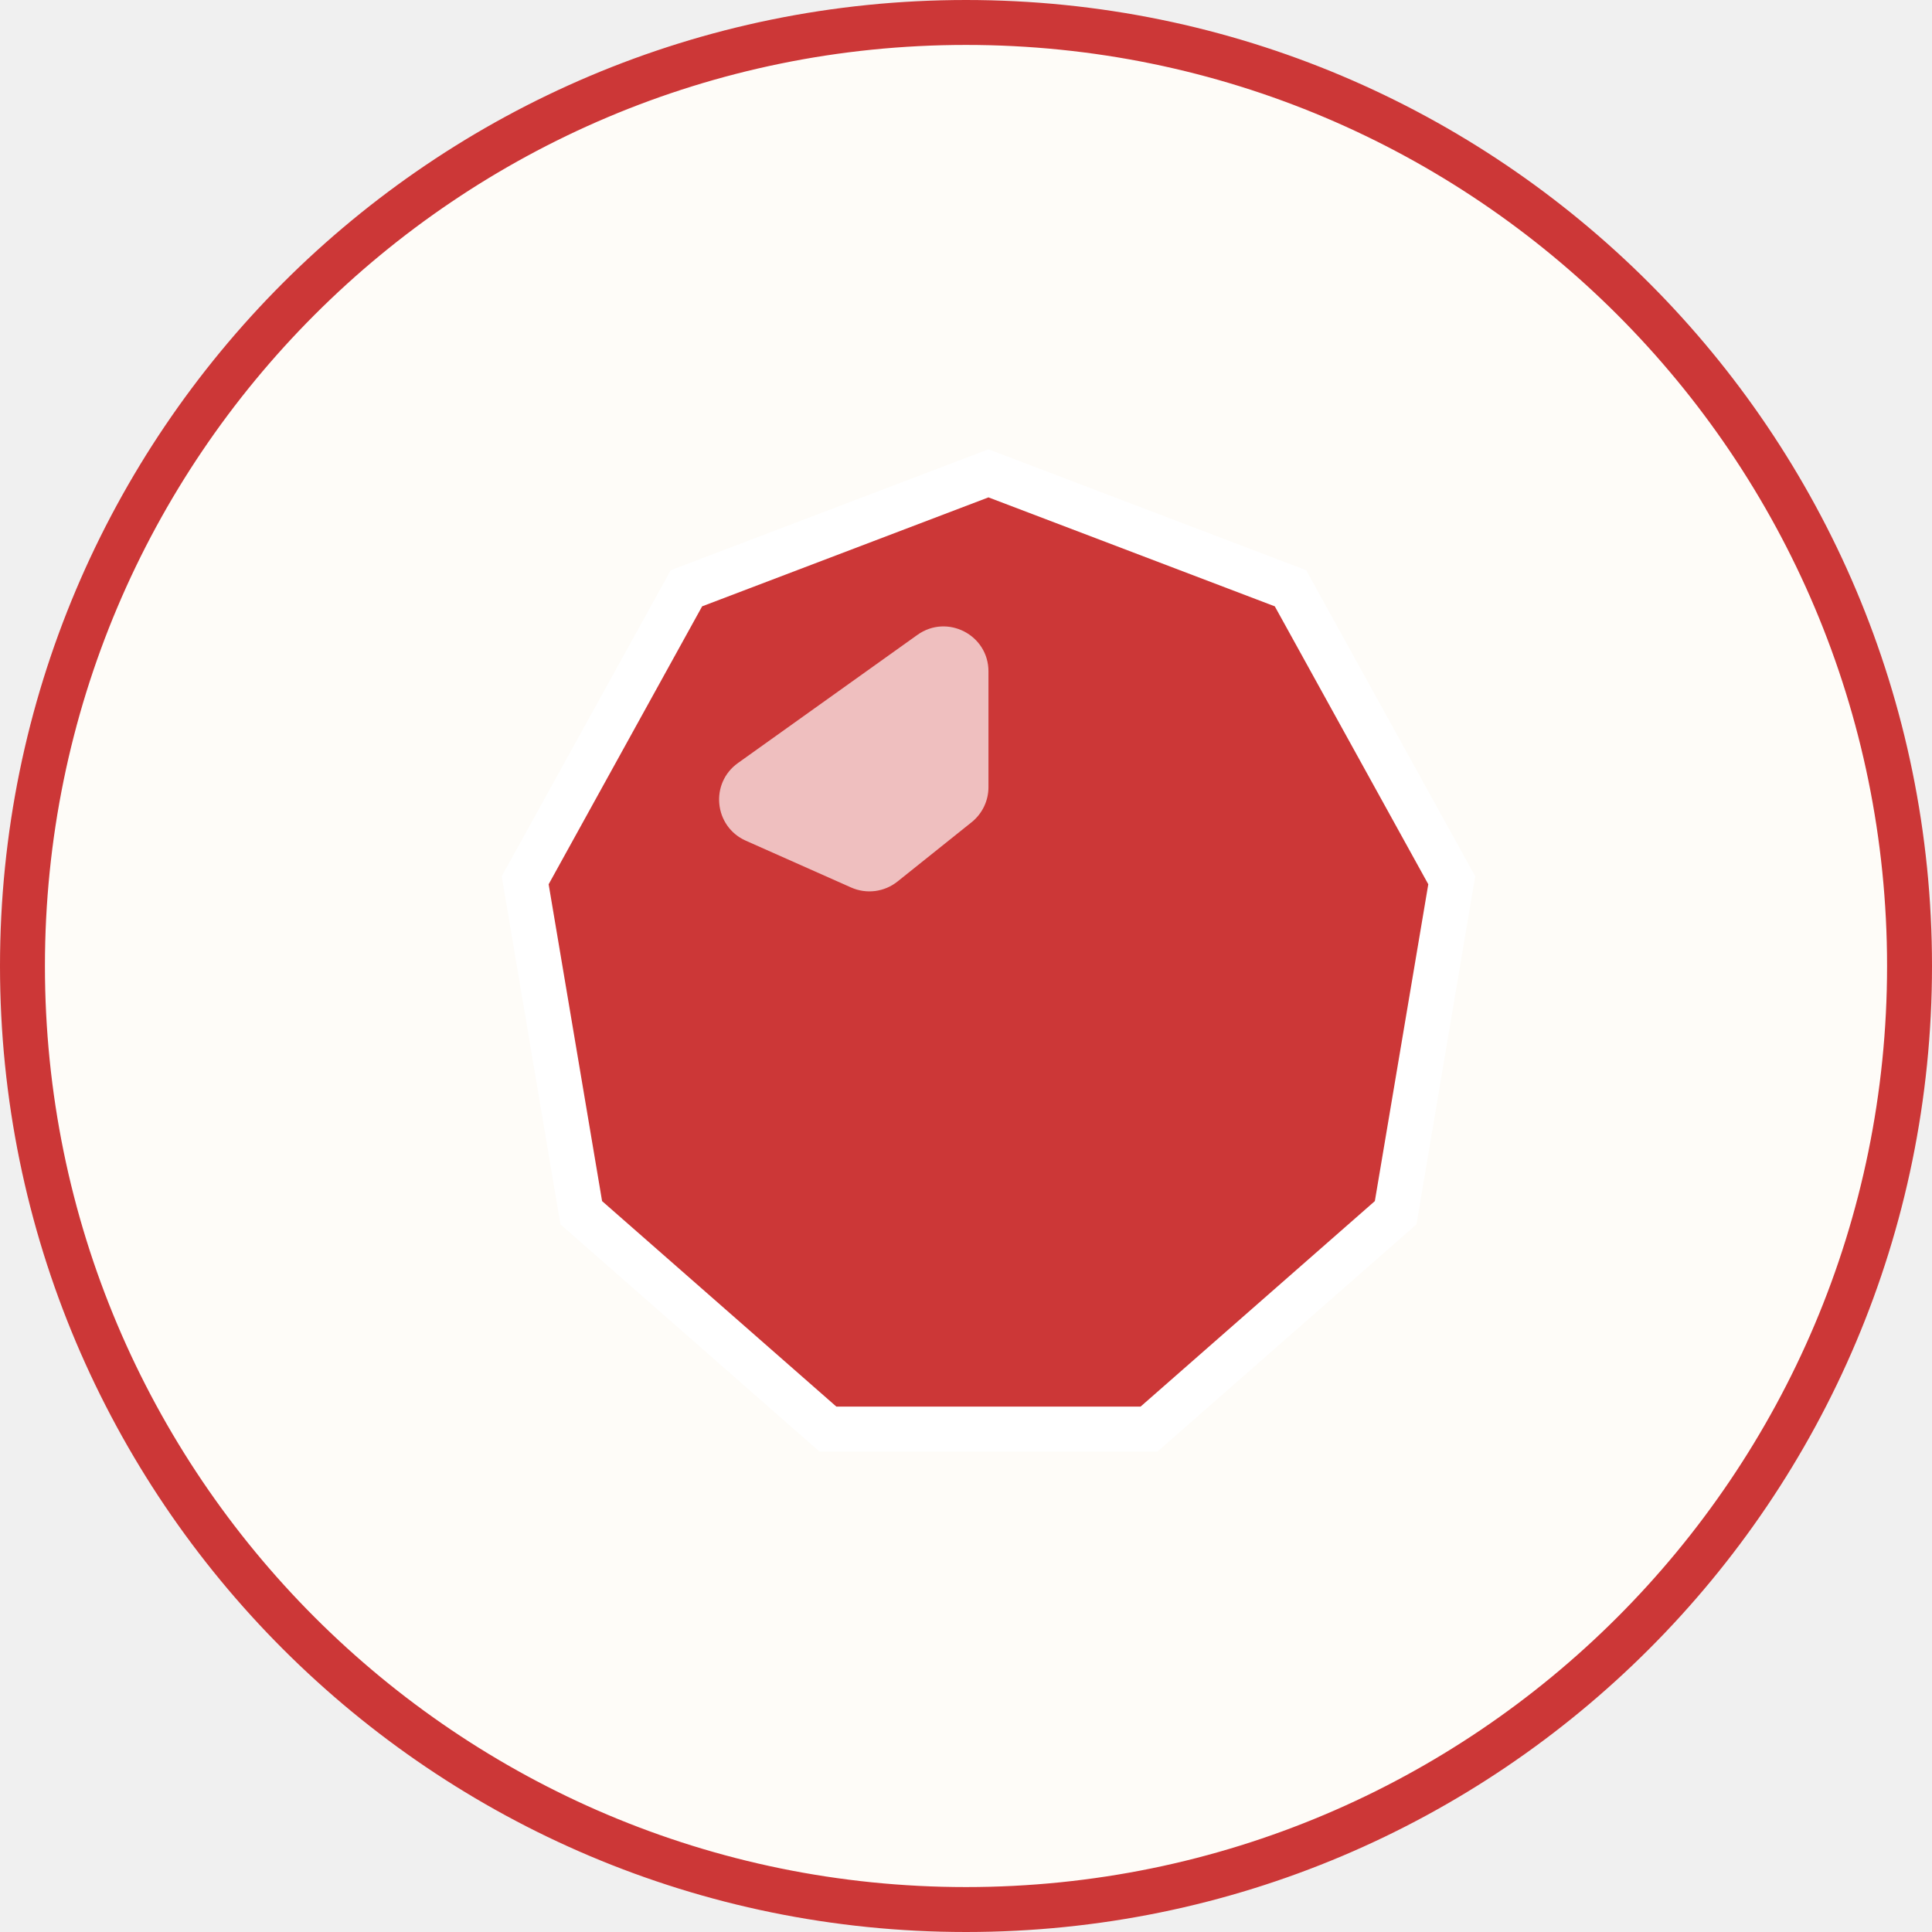
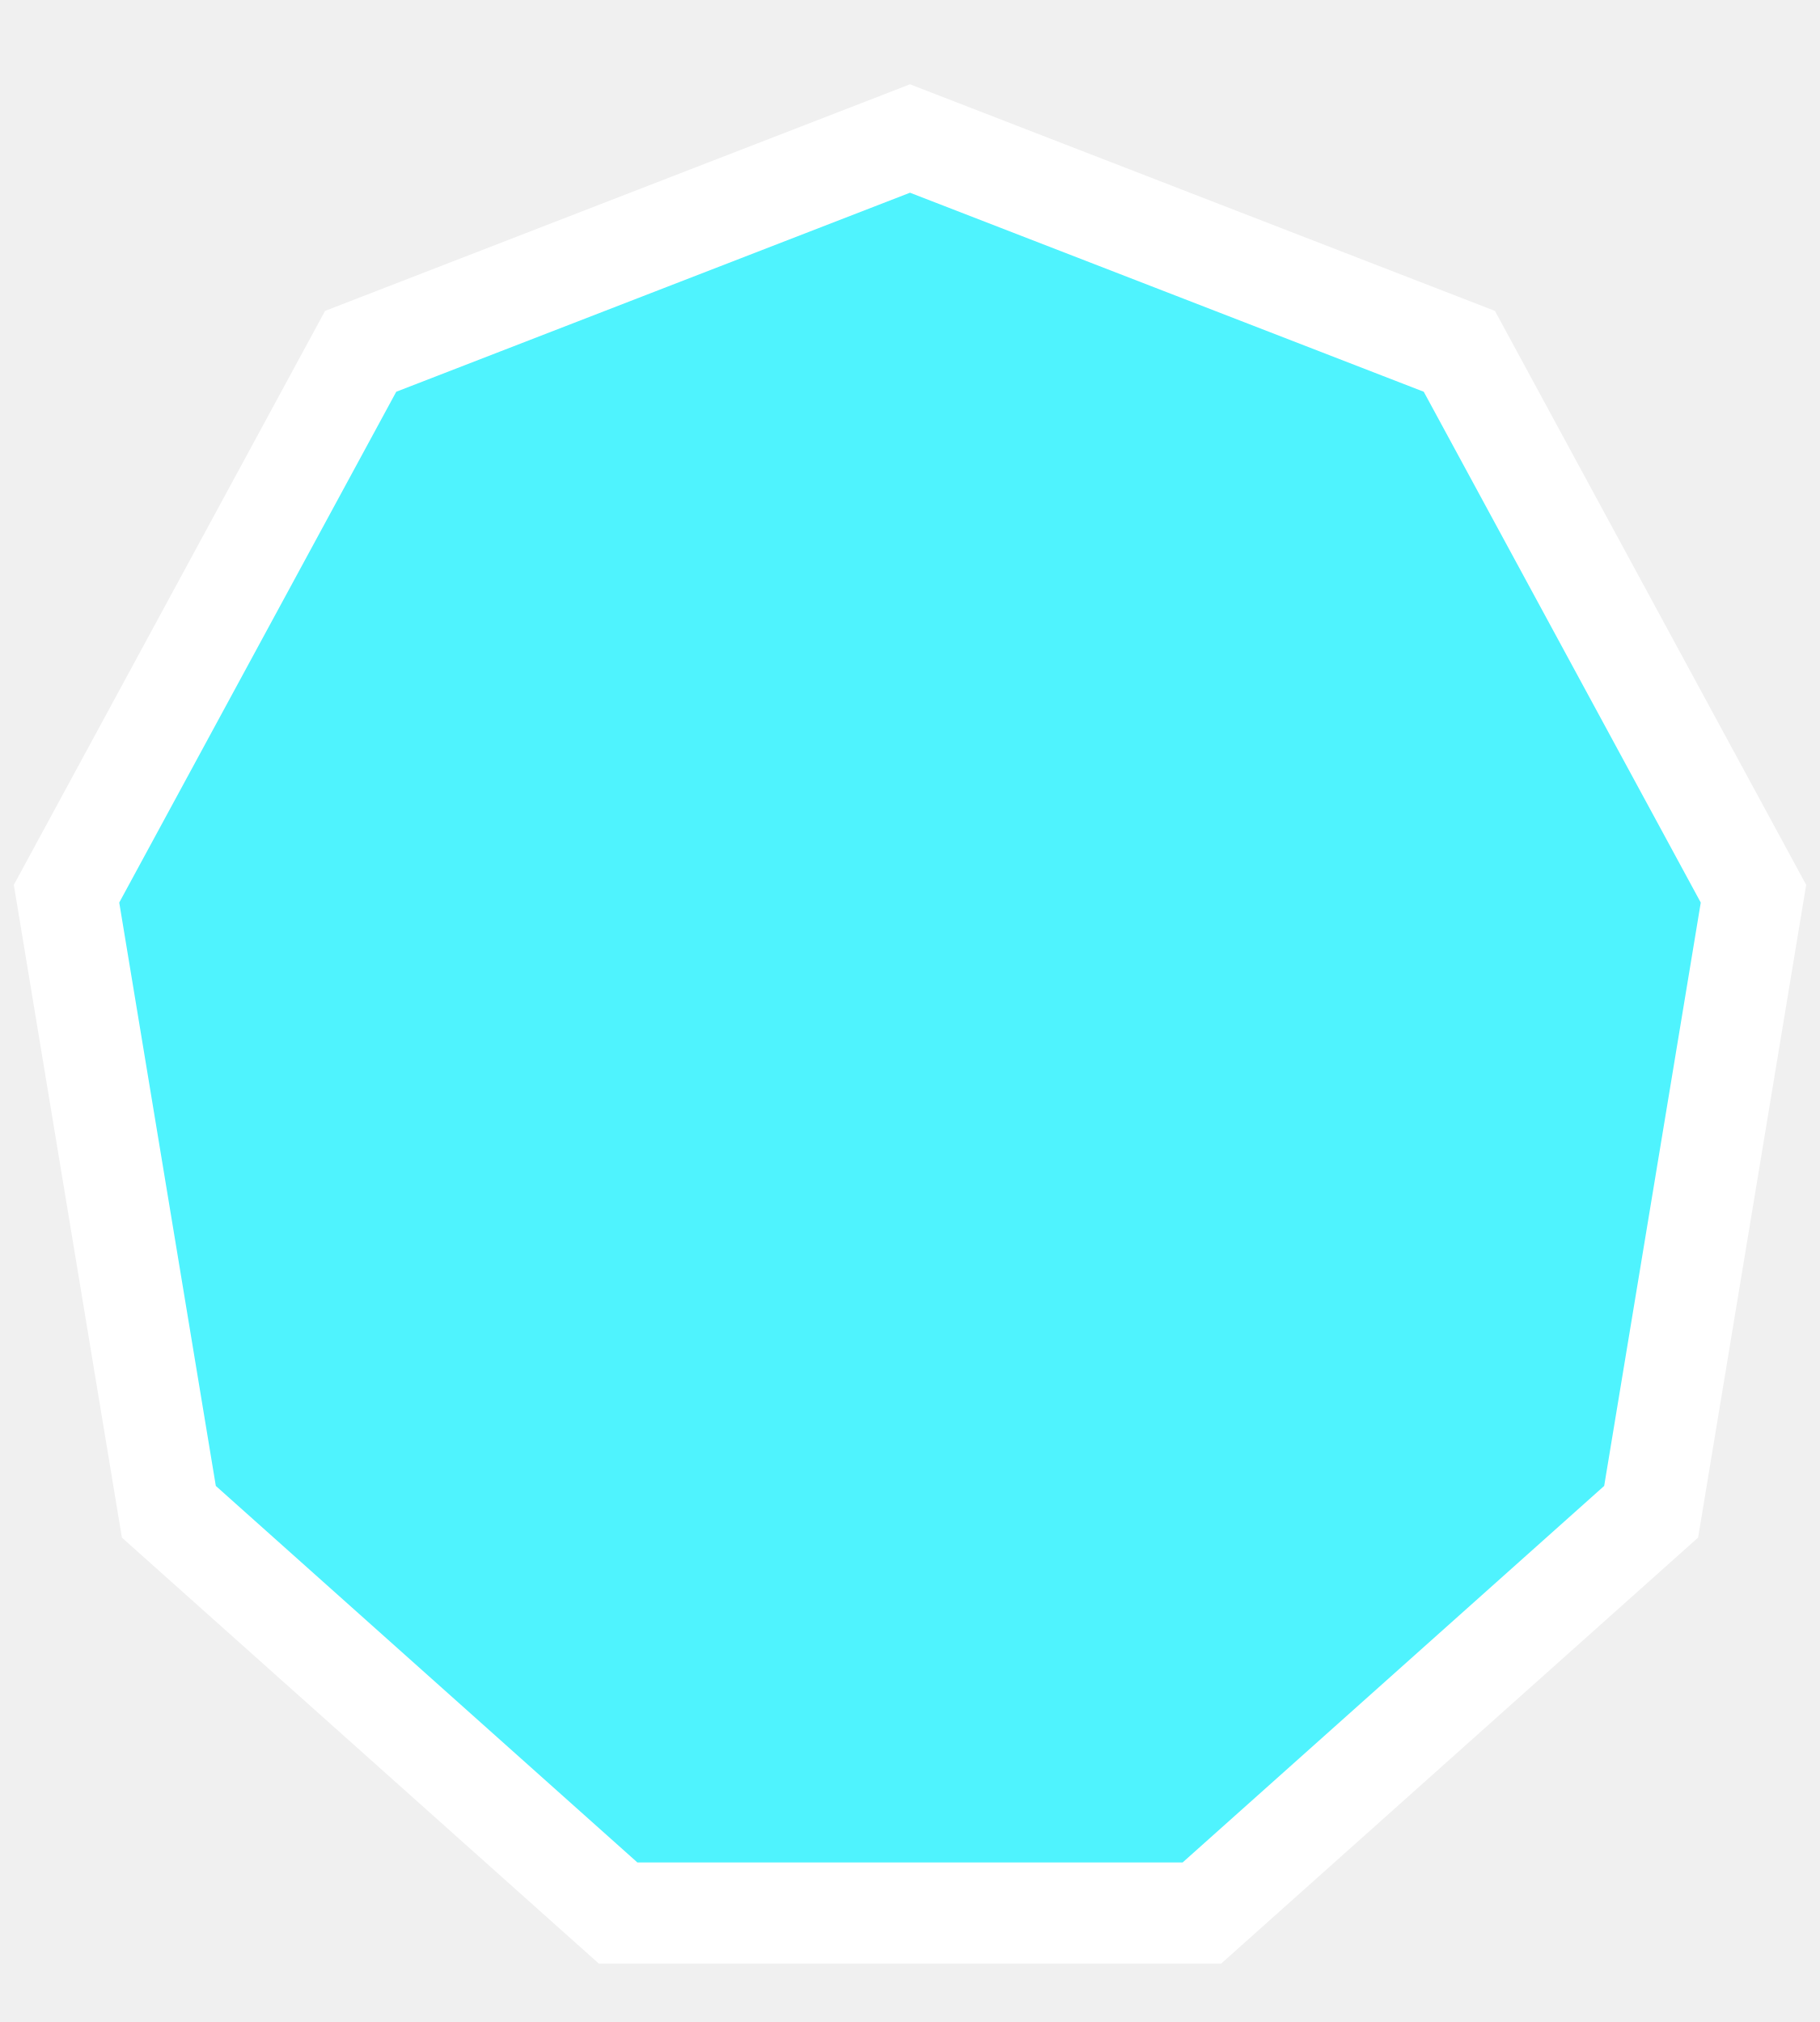
- <svg xmlns="http://www.w3.org/2000/svg" width="43" height="43" viewBox="0 0 43 43" fill="none">
-   <circle cx="21.5" cy="21.5" r="21" fill="#FEFCF8" stroke="#CC3737" />
-   <path d="M22 13L15 18L19.5 20L22 18V13Z" fill="white" fill-opacity="0.68" />
-   <path d="M15.278 13.093L22 10.535L28.722 13.093L32.311 19.592L31.063 26.991L25.574 31.806H18.426L12.937 26.991L11.689 19.592L15.278 13.093Z" fill="#CC3737" stroke="white" />
-   <path d="M20.419 14.13L16.424 16.983C15.794 17.433 15.892 18.396 16.599 18.711L18.944 19.753C19.286 19.905 19.683 19.853 19.975 19.62L21.625 18.3C21.862 18.11 22 17.823 22 17.519V14.943C22 14.13 21.081 13.657 20.419 14.13Z" fill="white" fill-opacity="0.68" />
+ <svg xmlns="http://www.w3.org/2000/svg" width="18" height="20" viewBox="0 0 18 20" fill="none">
+   <path d="M3.567 3.475L9 1.37L14.433 3.475L17.342 8.84L16.33 14.953L11.887 18.922H6.113L1.67 14.953L0.658 8.84L3.567 3.475Z" fill="#4FF3FE" stroke="white" />
</svg>
